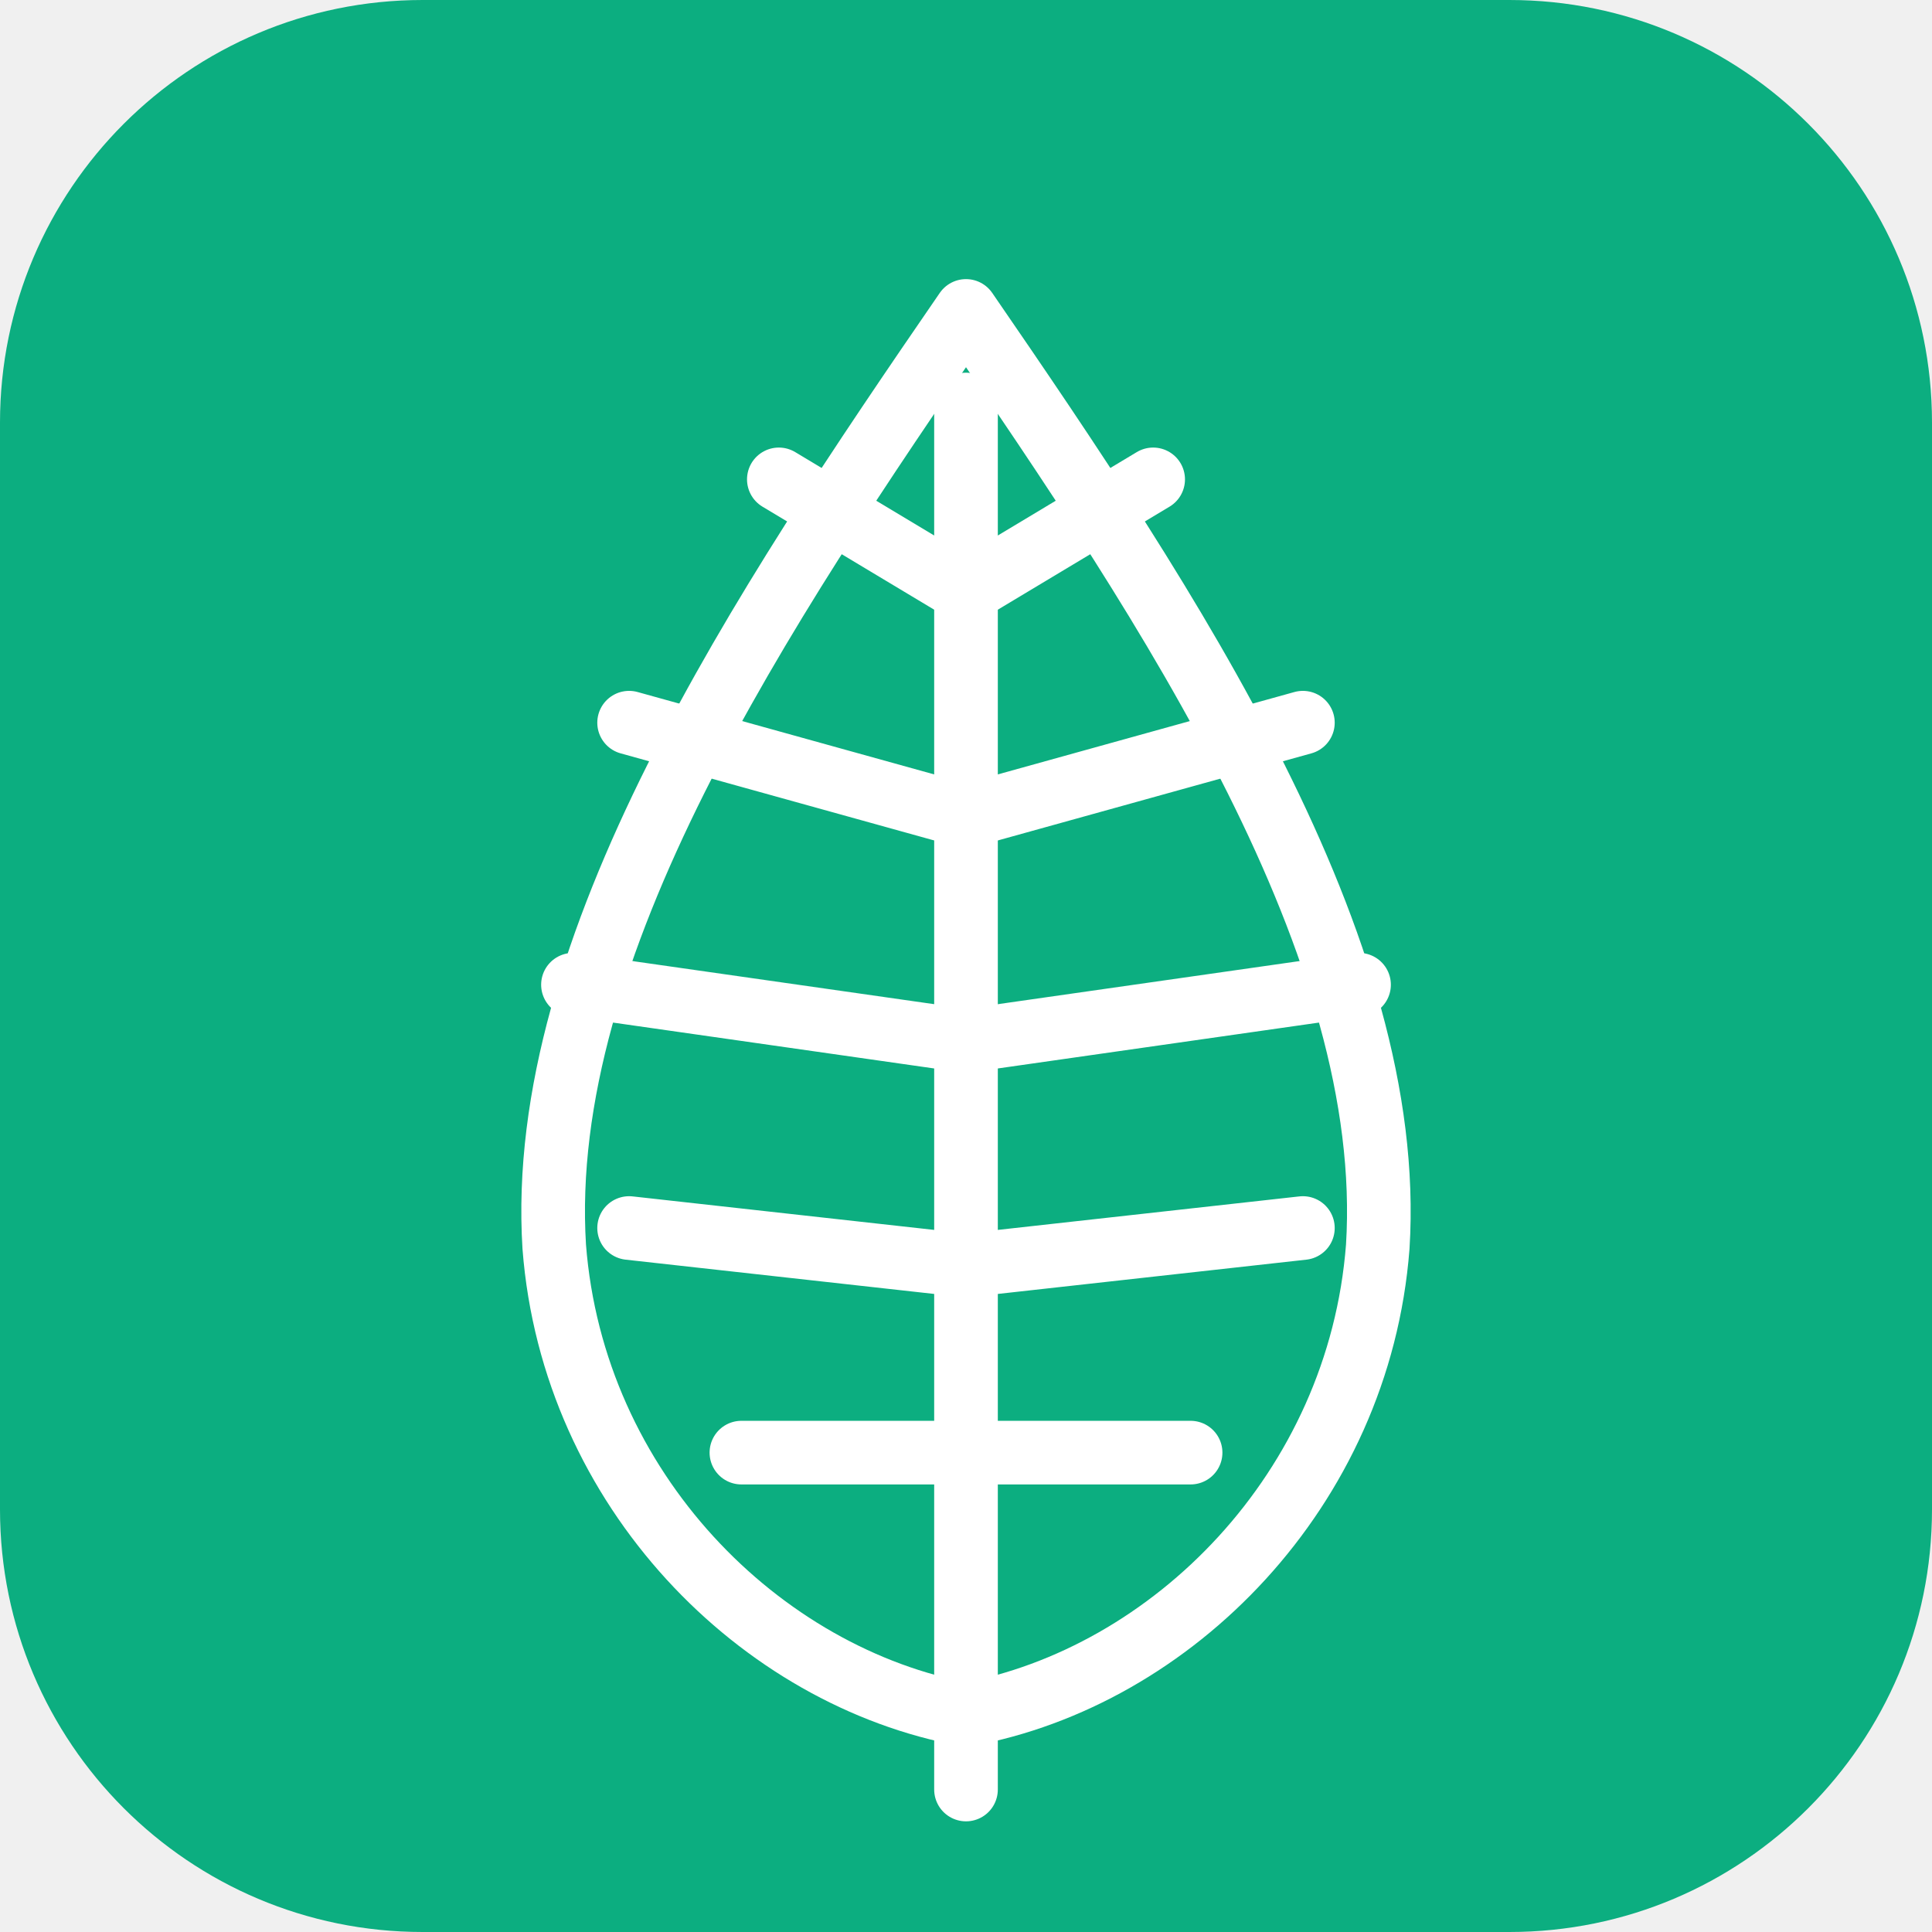
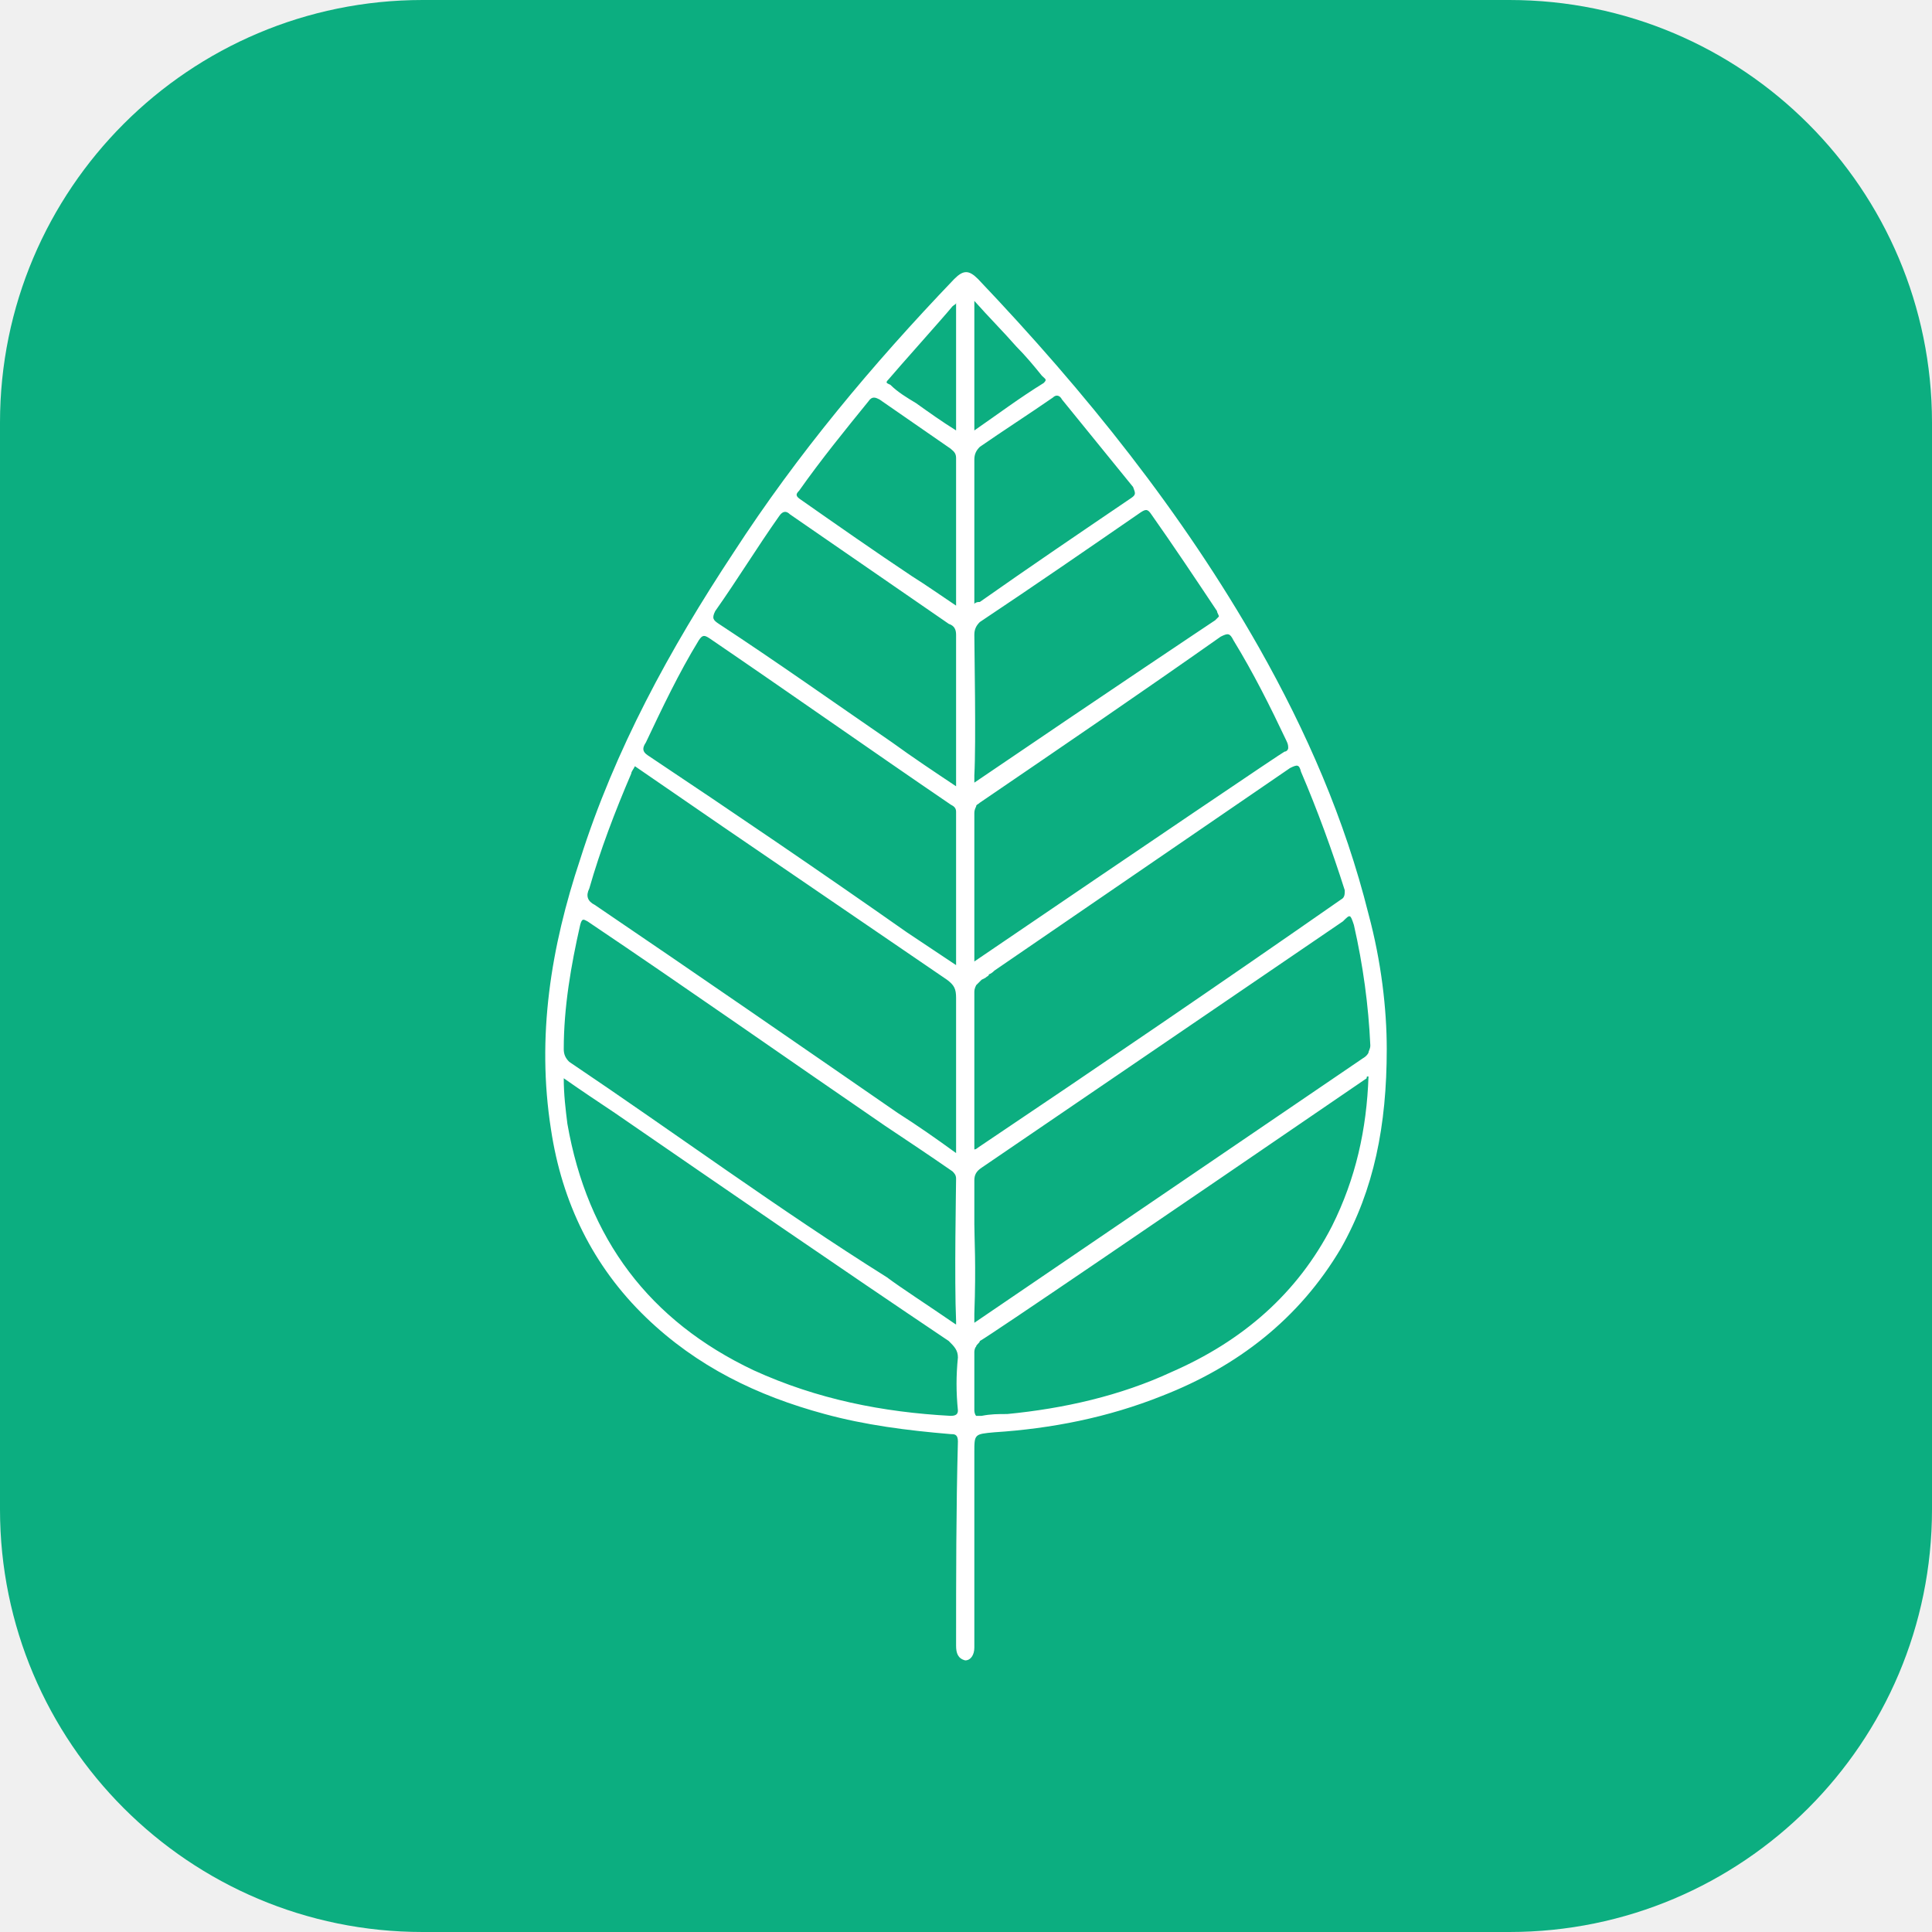
<svg xmlns="http://www.w3.org/2000/svg" viewBox="0 0 64 64" width="64" height="64">
  <rect width="64" height="64" rx="14" fill="#0CAE80" />
-   <g fill="none" stroke="#ffffff" stroke-width="3.4" stroke-linecap="round" stroke-linejoin="round" transform="translate(32,32) scale(0.62) translate(-32,-40)">
-     <path d="M32 5 C43 21 55 39 54 55 C53 68 43 78 32 80 C21 78 11 68 10 55 C9 39 21 21 32 5 Z" />
-     <path d="M32 10 V84" />
-     <path d="M32 20 L42 14 M32 32 L50 27 M32 44 L53 41 M32 56 L50 54 M32 66 L44 66 M32 20 L22 14 M32 32 L14 27 M32 44 L11 41 M32 56 L14 54 M32 66 L20 66" />
+   <g transform="translate(18.01,9.00) scale(0.06045) translate(-1391,-119)">
+     <path fill="#ffffff" d="M1853 545C1853 587 1846 622 1828 654C1805 693 1771 719 1730 735C1700 747 1669 753 1638 755C1627 756 1627 756 1627 766C1627 802 1627 837 1627 873C1627 877 1625 880 1622 880C1618 879 1617 876 1617 872C1617 835 1617 797 1618 760C1618 756 1616 756 1614 756C1590 754 1567 751 1545 745C1508 735 1475 719 1447 692C1418 664 1401 629 1395 589C1387 538 1395 489 1411 441C1430 381 1460 326 1495 273C1530 219 1571 170 1616 123C1621 118 1624 118 1629 123C1688 185 1741 251 1783 325C1809 371 1830 419 1843 471C1850 497 1853 523 1853 545ZM1627 695C1749 612 1837 552 1840 550C1840 550 1842 549 1843 547C1843 546 1844 545 1844 543C1843 521 1840 499 1835 477C1833 471 1833 471 1829 475C1763 520 1697 565 1631 610C1628 612 1627 614 1627 617C1627 625 1627 633 1627 641C1627 649 1628 663 1627 690C1627 692 1627 694 1627 695ZM1617 696C1617 696 1617 695 1617 694C1616 672 1617 620 1617 616C1617 614 1616 613 1615 612C1602 603 1590 595 1578 587C1524 550 1470 512 1415 475C1413 474 1412 473 1411 477C1406 499 1402 522 1402 545C1402 548 1403 550 1405 552C1463 591 1520 633 1579 670C1587 676 1601 685 1617 696ZM1627 600C1628 600 1629 599 1629 599C1696 554 1762 509 1828 463C1830 462 1830 460 1830 458C1823 436 1815 414 1806 393C1805 389 1804 389 1800 391C1746 428 1692 465 1638 502C1636 504 1635 504 1635 504C1635 505 1634 505 1633 506C1631 507 1631 507 1631 507C1630 508 1629 509 1628 510C1627 512 1627 513 1627 514C1627 541 1627 568 1627 595C1627 597 1627 598 1627 600ZM1441 390C1440 392 1439 393 1439 394C1430 415 1422 436 1416 457C1414 461 1415 464 1419 466C1475 504 1530 542 1585 580C1596 587 1606 594 1617 602C1617 599 1617 597 1617 596C1617 570 1617 543 1617 517C1617 512 1616 510 1612 507C1571 479 1530 451 1489 423C1473 412 1457 401 1441 390ZM1843 560C1842 560 1842 560 1842 561C1728 639 1637 701 1630 705C1630 706 1628 707 1628 708C1627 709 1627 711 1627 711C1627 713 1627 738 1627 743C1627 743 1627 745 1628 746C1628 746 1629 746 1631 746C1636 745 1640 745 1645 745C1676 742 1707 735 1735 722C1774 705 1804 679 1823 642C1836 616 1842 589 1843 560ZM1402 561C1402 570 1403 578 1404 586C1415 649 1449 694 1506 721C1541 737 1577 744 1614 746C1617 746 1618 745 1618 743C1617 733 1617 724 1618 714C1618 710 1616 708 1613 705C1552 664 1491 622 1430 580C1421 574 1412 568 1402 561ZM1627 497C1724 431 1795 383 1797 382C1798 382 1799 381 1799 380C1799 379 1799 378 1798 376C1789 357 1780 339 1769 321C1767 317 1766 317 1762 319C1718 350 1674 380 1630 410C1629 411 1628 411 1628 412C1627 414 1627 415 1627 416C1627 419 1627 452 1627 497ZM1617 499C1617 470 1617 443 1617 415C1617 413 1616 412 1614 411C1570 381 1526 350 1482 320C1479 318 1478 318 1476 321C1465 339 1456 358 1447 377C1445 380 1445 382 1448 384C1496 416 1543 448 1590 481C1599 487 1608 493 1617 499ZM1627 399C1702 348 1756 312 1759 310C1759 310 1760 309 1761 308C1761 307 1760 306 1760 305C1748 287 1736 269 1724 252C1722 249 1721 249 1718 251C1689 271 1660 291 1630 311C1628 313 1627 315 1627 318C1627 326 1628 377 1627 395C1627 397 1627 399 1627 399ZM1617 401C1617 373 1617 346 1617 318C1617 315 1616 313 1613 312C1584 292 1555 272 1526 252C1524 250 1522 250 1520 253C1508 270 1497 288 1485 305C1483 309 1484 310 1487 312C1519 333 1550 355 1582 377C1593 385 1605 393 1617 401ZM1627 301C1628 300 1629 300 1630 300C1657 281 1685 262 1713 243C1716 241 1715 240 1714 237C1701 221 1688 205 1675 189C1674 187 1672 186 1670 188C1657 197 1643 206 1630 215C1628 217 1627 219 1627 222C1627 236 1627 251 1627 266C1627 277 1627 289 1627 301ZM1617 302C1617 274 1617 247 1617 221C1617 218 1615 217 1614 216C1601 207 1588 198 1575 189C1573 188 1571 187 1569 190C1556 206 1543 222 1531 239C1529 241 1529 242 1532 244C1552 258 1572 272 1593 286C1601 291 1608 296 1617 302ZM1627 206C1640 197 1652 188 1665 180C1667 178 1666 178 1664 176C1660 171 1655 165 1650 160C1643 152 1635 144 1627 135C1627 159 1627 182 1627 206ZM1617 206C1617 183 1617 160 1617 136C1617 137 1616 137 1615 138C1611 143 1585 172 1580 178C1578 180 1579 180 1581 181C1585 185 1590 188 1595 191C1602 196 1609 201 1617 206ZM1617 206" />
  </g>
</svg>
